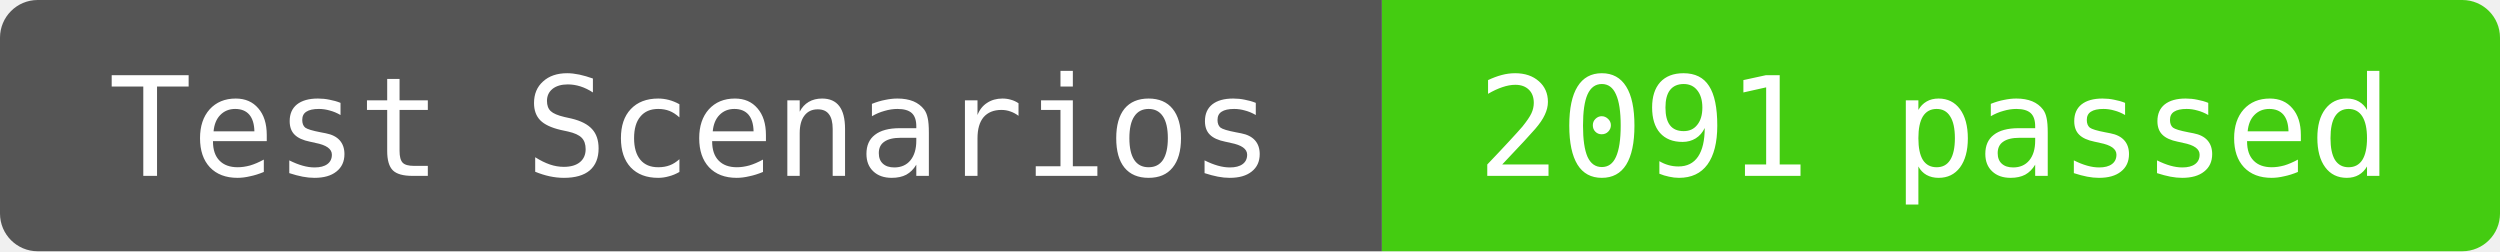
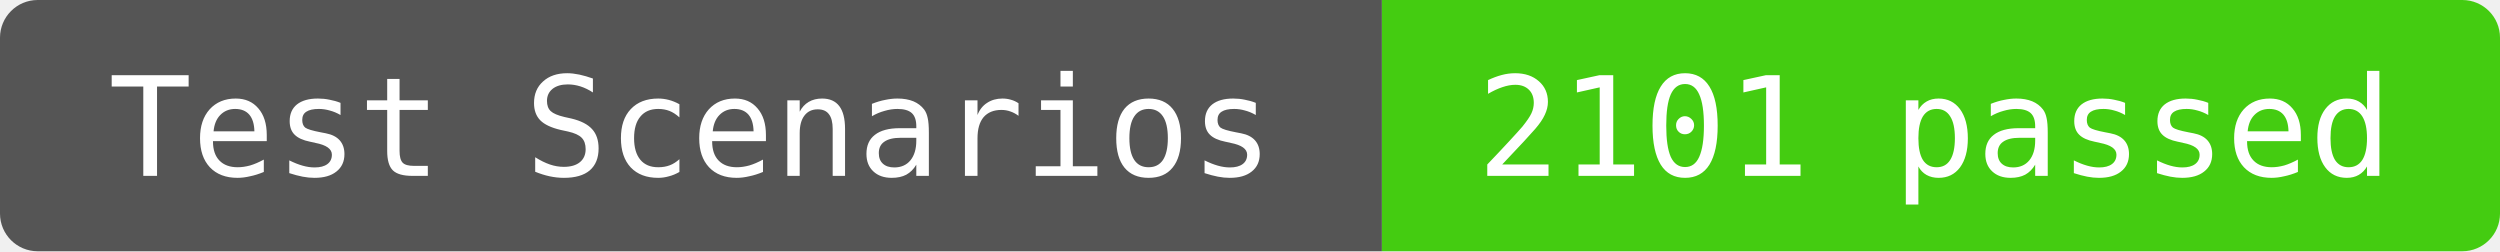
- <svg xmlns="http://www.w3.org/2000/svg" width="199" height="20" role="img" aria-label="Test Scenarios: 2091 passed">
+ <svg xmlns="http://www.w3.org/2000/svg" width="199" height="20" role="img" aria-label="Test Scenarios: 2101 passed">
  <clipPath id="round">
    <rect width="199" height="20" rx="3" />
  </clipPath>
  <g clip-path="url(#round)">
    <rect width="110" height="20" fill="#555" />
    <rect x="110" width="89" height="20" fill="#4c1" />
  </g>
  <g fill="#fff" text-anchor="middle" font-family="DejaVu Sans Mono,monospace" font-size="11">
    <text x="55" y="14">Test Scenarios</text>
-     <text x="154" y="14">2091 passed</text>
+     <text x="154" y="14">2101 passed</text>
  </g>
</svg>
